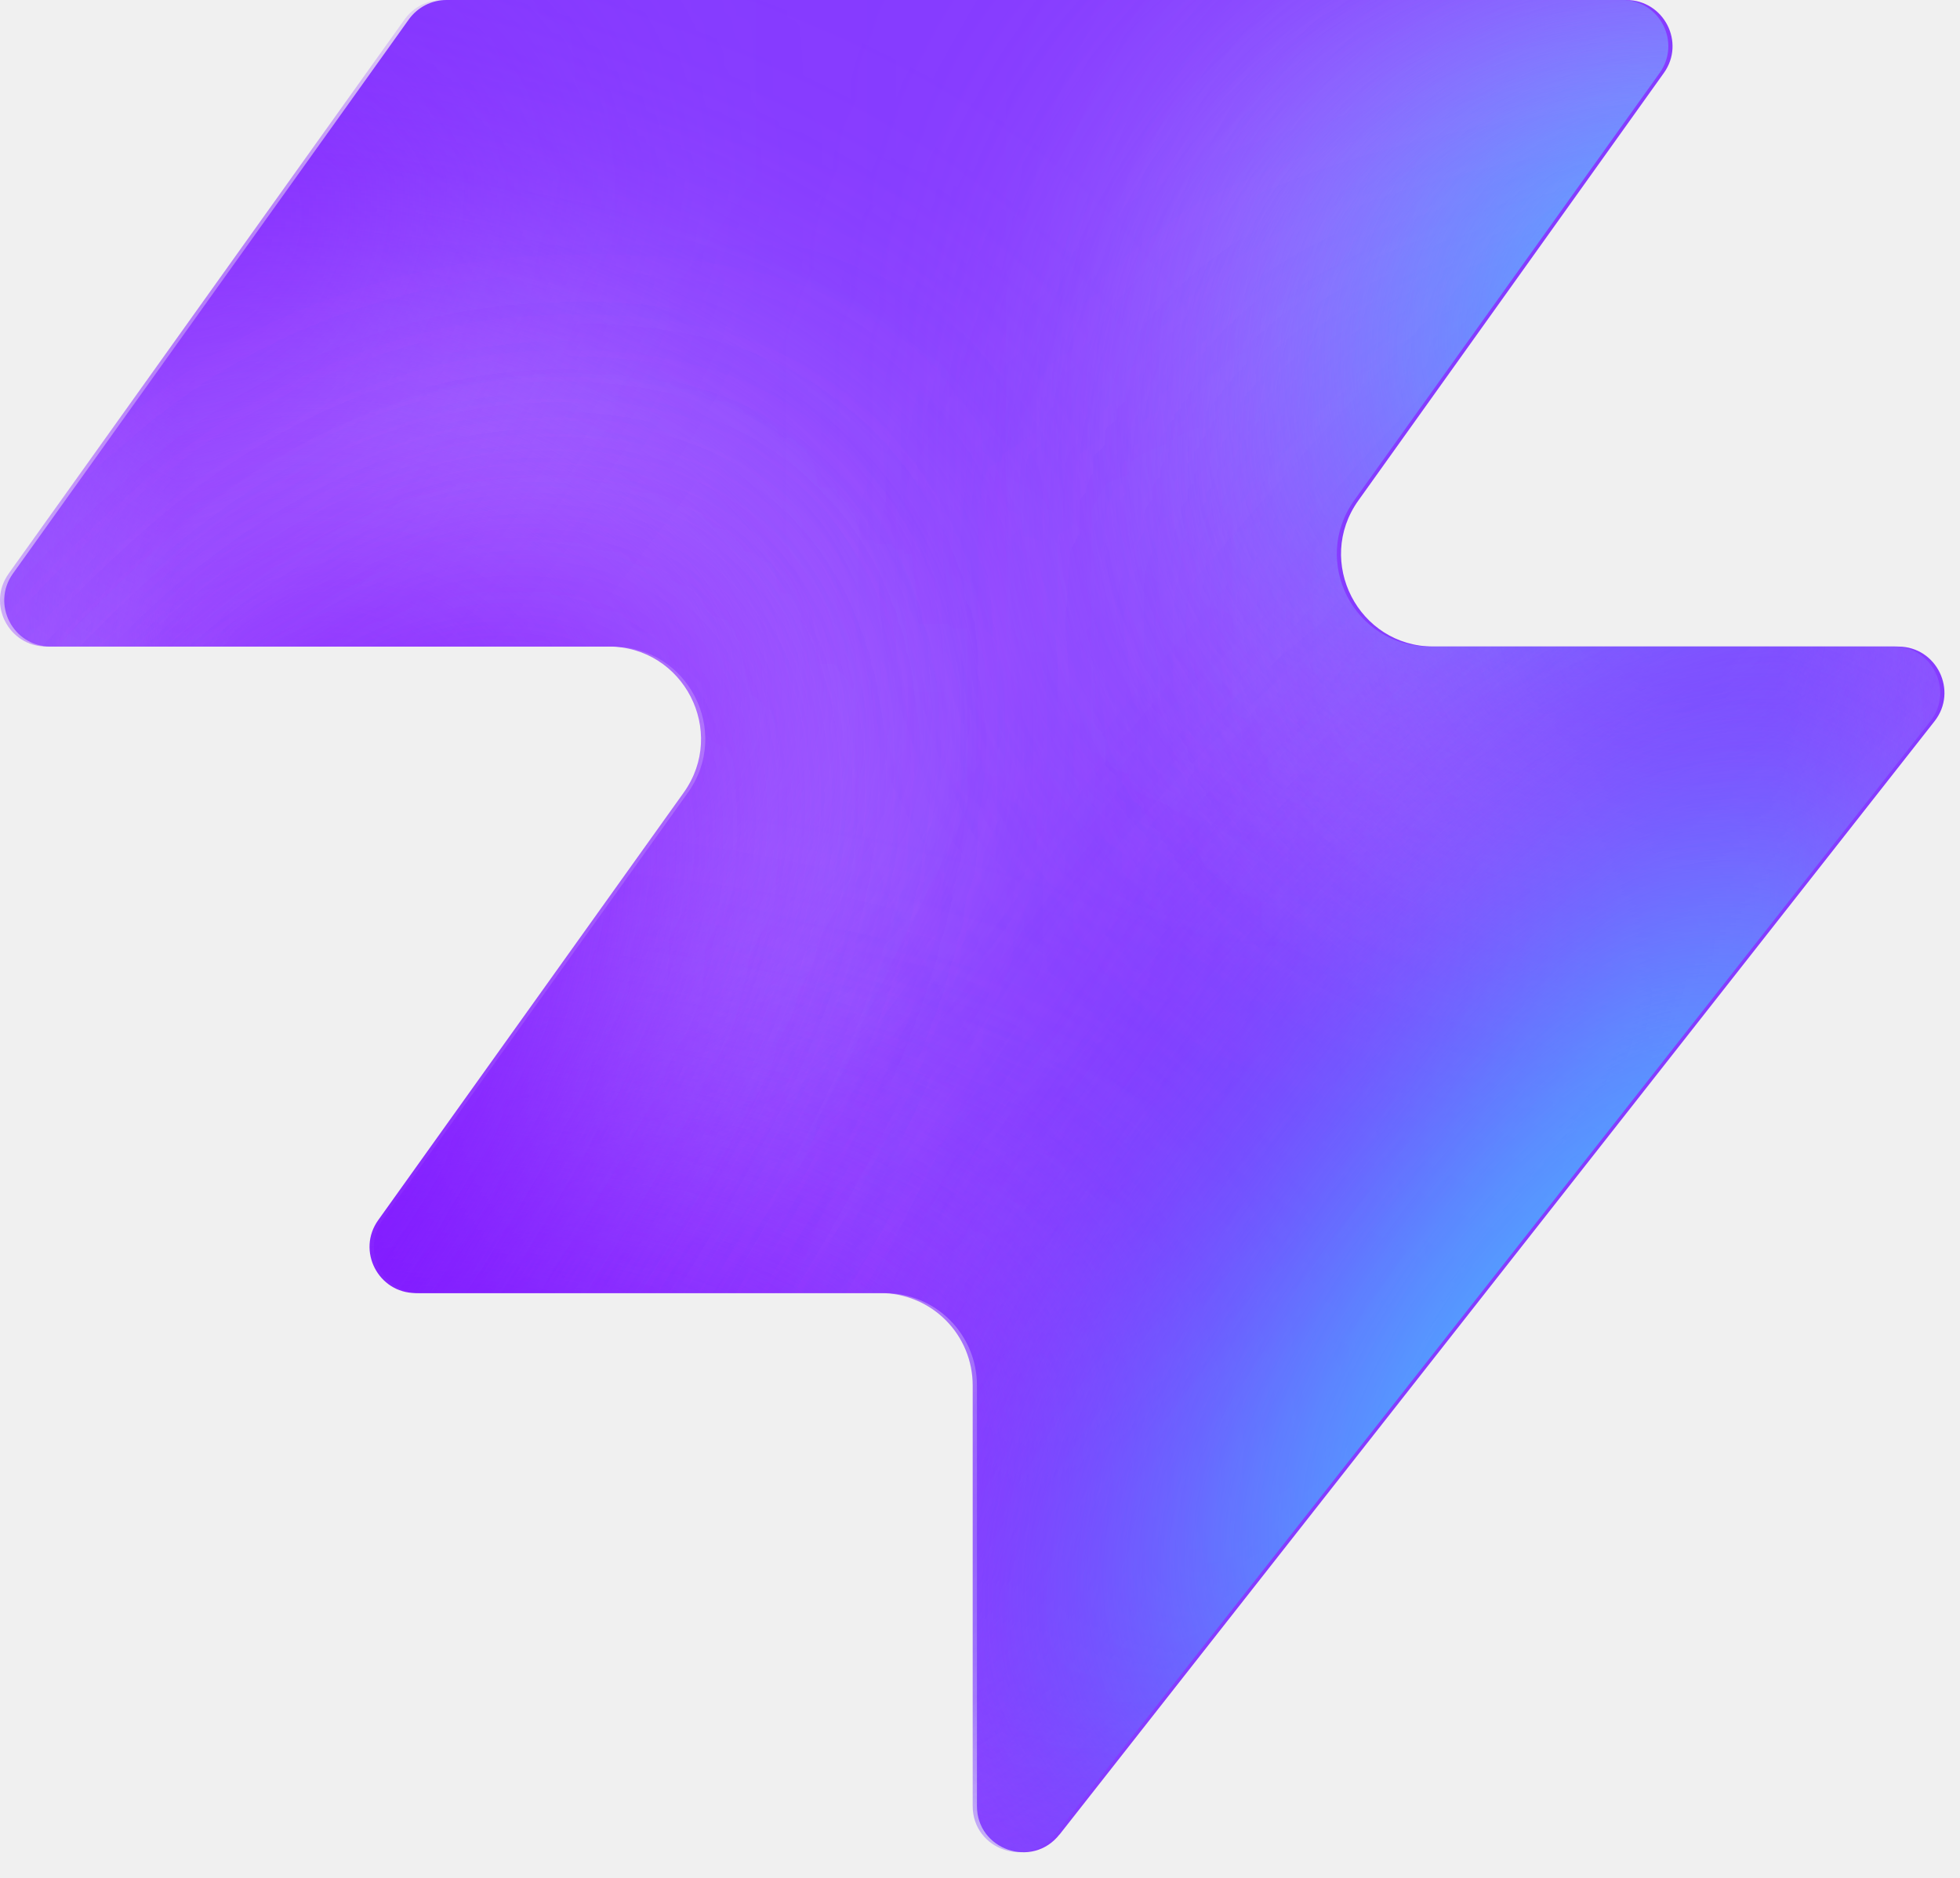
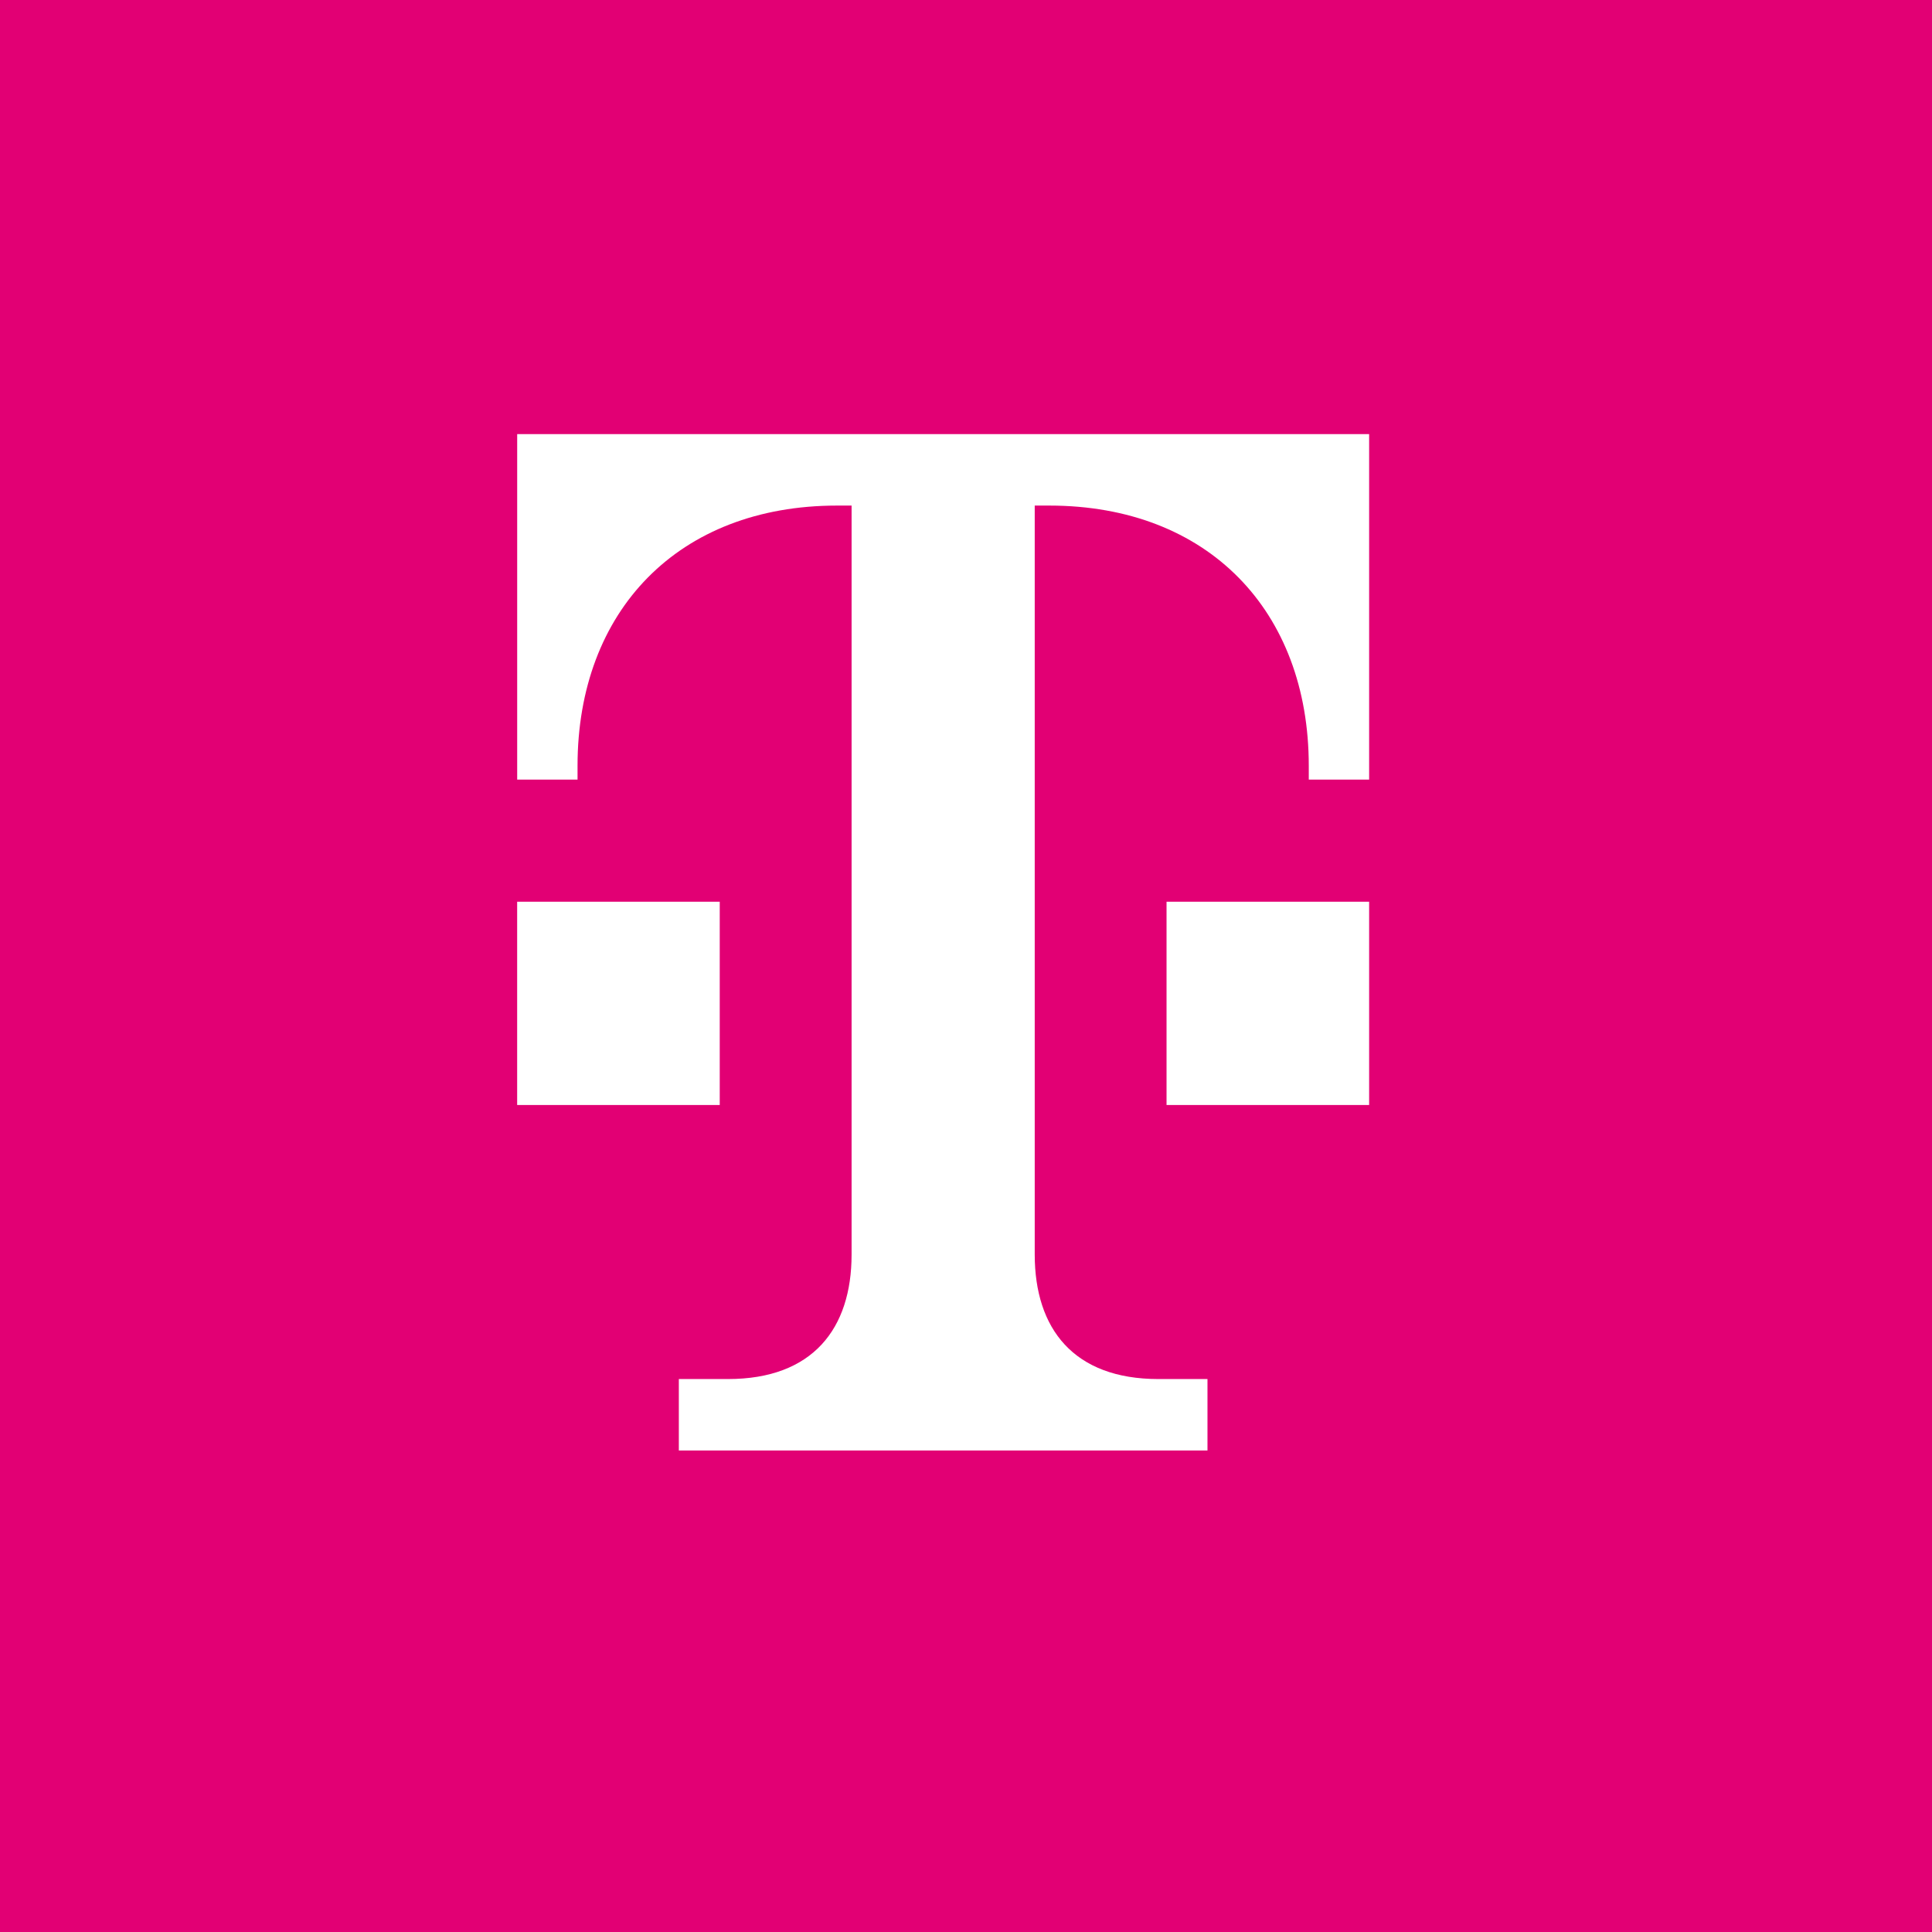
- <svg xmlns="http://www.w3.org/2000/svg" width="48" height="46" fill="none" viewBox="0 0 48 46">
-   <path fill="#863bff" d="M25.946 44.938c-.664.845-2.021.375-2.021-.698V33.937a2.26 2.26 0 0 0-2.262-2.262H10.287c-.92 0-1.456-1.04-.92-1.788l7.48-10.471c1.07-1.497 0-3.578-1.842-3.578H1.237c-.92 0-1.456-1.04-.92-1.788L10.013.474c.214-.297.556-.474.92-.474h28.894c.92 0 1.456 1.04.92 1.788l-7.48 10.471c-1.07 1.498 0 3.579 1.842 3.579h11.377c.943 0 1.473 1.088.89 1.83L25.947 44.94z" style="fill:#863bff;fill:color(display-p3 .525 .23 1);fill-opacity:1" />
-   <mask id="a" width="48" height="46" x="0" y="0" maskUnits="userSpaceOnUse" style="mask-type:alpha">
-     <path fill="#000" d="M25.842 44.938c-.664.844-2.021.375-2.021-.698V33.937a2.26 2.26 0 0 0-2.262-2.262H10.183c-.92 0-1.456-1.04-.92-1.788l7.48-10.471c1.07-1.498 0-3.579-1.842-3.579H1.133c-.92 0-1.456-1.04-.92-1.787L9.91.473c.214-.297.556-.474.92-.474h28.894c.92 0 1.456 1.04.92 1.788l-7.48 10.471c-1.07 1.498 0 3.578 1.842 3.578h11.377c.943 0 1.473 1.088.89 1.832L25.843 44.94z" style="fill:#000;fill-opacity:1" />
-   </mask>
-   <g mask="url(#a)">
-     <g filter="url(#b)">
-       <ellipse cx="5.508" cy="14.704" fill="#ede6ff" rx="5.508" ry="14.704" style="fill:#ede6ff;fill:color(display-p3 .927 .903 1);fill-opacity:1" transform="matrix(.00324 1 1 -.00324 -4.47 31.516)" />
-     </g>
-     <g filter="url(#c)">
-       <ellipse cx="10.399" cy="29.851" fill="#ede6ff" rx="10.399" ry="29.851" style="fill:#ede6ff;fill:color(display-p3 .927 .903 1);fill-opacity:1" transform="matrix(.00324 1 1 -.00324 -39.328 7.883)" />
-     </g>
-     <g filter="url(#d)">
-       <ellipse cx="5.508" cy="30.487" fill="#7e14ff" rx="5.508" ry="30.487" style="fill:#7e14ff;fill:color(display-p3 .492 .077 1);fill-opacity:1" transform="rotate(89.814 -25.913 -14.639)scale(1 -1)" />
-     </g>
-     <g filter="url(#e)">
-       <ellipse cx="5.508" cy="30.599" fill="#7e14ff" rx="5.508" ry="30.599" style="fill:#7e14ff;fill:color(display-p3 .492 .077 1);fill-opacity:1" transform="rotate(89.814 -32.644 -3.334)scale(1 -1)" />
-     </g>
-     <g filter="url(#f)">
-       <ellipse cx="5.508" cy="30.599" fill="#7e14ff" rx="5.508" ry="30.599" style="fill:#7e14ff;fill:color(display-p3 .492 .077 1);fill-opacity:1" transform="matrix(.00324 1 1 -.00324 -34.34 30.47)" />
-     </g>
-     <g filter="url(#g)">
-       <ellipse cx="14.072" cy="22.078" fill="#ede6ff" rx="14.072" ry="22.078" style="fill:#ede6ff;fill:color(display-p3 .927 .903 1);fill-opacity:1" transform="rotate(93.35 24.506 48.493)scale(-1 1)" />
-     </g>
-     <g filter="url(#h)">
-       <ellipse cx="3.47" cy="21.501" fill="#7e14ff" rx="3.47" ry="21.501" style="fill:#7e14ff;fill:color(display-p3 .492 .077 1);fill-opacity:1" transform="rotate(89.009 28.708 47.59)scale(-1 1)" />
-     </g>
-     <g filter="url(#i)">
-       <ellipse cx="3.47" cy="21.501" fill="#7e14ff" rx="3.47" ry="21.501" style="fill:#7e14ff;fill:color(display-p3 .492 .077 1);fill-opacity:1" transform="rotate(89.009 28.708 47.59)scale(-1 1)" />
-     </g>
-     <g filter="url(#j)">
-       <ellipse cx=".387" cy="8.972" fill="#7e14ff" rx="4.407" ry="29.108" style="fill:#7e14ff;fill:color(display-p3 .492 .077 1);fill-opacity:1" transform="rotate(39.51 .387 8.972)" />
-     </g>
-     <g filter="url(#k)">
-       <ellipse cx="47.523" cy="-6.092" fill="#7e14ff" rx="4.407" ry="29.108" style="fill:#7e14ff;fill:color(display-p3 .492 .077 1);fill-opacity:1" transform="rotate(37.892 47.523 -6.092)" />
-     </g>
-     <g filter="url(#l)">
-       <ellipse cx="41.412" cy="6.333" fill="#47bfff" rx="5.971" ry="9.665" style="fill:#47bfff;fill:color(display-p3 .28 .748 1);fill-opacity:1" transform="rotate(37.892 41.412 6.333)" />
-     </g>
-     <g filter="url(#m)">
-       <ellipse cx="-1.879" cy="38.332" fill="#7e14ff" rx="4.407" ry="29.108" style="fill:#7e14ff;fill:color(display-p3 .492 .077 1);fill-opacity:1" transform="rotate(37.892 -1.88 38.332)" />
-     </g>
-     <g filter="url(#n)">
-       <ellipse cx="-1.879" cy="38.332" fill="#7e14ff" rx="4.407" ry="29.108" style="fill:#7e14ff;fill:color(display-p3 .492 .077 1);fill-opacity:1" transform="rotate(37.892 -1.88 38.332)" />
-     </g>
-     <g filter="url(#o)">
-       <ellipse cx="35.651" cy="29.907" fill="#7e14ff" rx="4.407" ry="29.108" style="fill:#7e14ff;fill:color(display-p3 .492 .077 1);fill-opacity:1" transform="rotate(37.892 35.651 29.907)" />
-     </g>
-     <g filter="url(#p)">
-       <ellipse cx="38.418" cy="32.4" fill="#47bfff" rx="5.971" ry="15.297" style="fill:#47bfff;fill:color(display-p3 .28 .748 1);fill-opacity:1" transform="rotate(37.892 38.418 32.4)" />
-     </g>
+ <svg xmlns="http://www.w3.org/2000/svg" width="150" height="150" viewBox="0 0 150 150">
+   <rect width="150" height="150" fill="#e20074" />
+   <g transform="translate(120,65) scale(0.25) translate(-71.408,-28.262)" fill="#ffffff">
+     <path d="m-33.599 218.73v-22.192h-15.256c-26.315 0-38.393-15.643-38.393-38.665v-232.6h4.525c49.283 0 80.582 32.707 80.582 80.797v4.309h18.745v-107.3h-264.58v107.3h18.745v-4.309c0-48.09 31.298-80.797 80.582-80.797h4.525v232.6c0 23.022-12.078 38.665-38.393 38.665h-15.256v22.192z" />
+     <path d="m16.603 111.43h-62.914v-63.129h62.914z" />
+     <path d="m-185.07 111.43h-62.914v-63.129h62.914z" />
  </g>
-   <defs>
-     <filter id="b" width="60.045" height="41.654" x="-19.77" y="16.149" color-interpolation-filters="sRGB" filterUnits="userSpaceOnUse">
-       <feFlood flood-opacity="0" result="BackgroundImageFix" />
-       <feBlend in="SourceGraphic" in2="BackgroundImageFix" result="shape" />
-       <feGaussianBlur result="effect1_foregroundBlur_2002_17158" stdDeviation="7.659" />
-     </filter>
-     <filter id="c" width="90.34" height="51.437" x="-54.613" y="-7.533" color-interpolation-filters="sRGB" filterUnits="userSpaceOnUse">
-       <feFlood flood-opacity="0" result="BackgroundImageFix" />
-       <feBlend in="SourceGraphic" in2="BackgroundImageFix" result="shape" />
-       <feGaussianBlur result="effect1_foregroundBlur_2002_17158" stdDeviation="7.659" />
-     </filter>
-     <filter id="d" width="79.355" height="29.4" x="-49.64" y="2.03" color-interpolation-filters="sRGB" filterUnits="userSpaceOnUse">
-       <feFlood flood-opacity="0" result="BackgroundImageFix" />
-       <feBlend in="SourceGraphic" in2="BackgroundImageFix" result="shape" />
-       <feGaussianBlur result="effect1_foregroundBlur_2002_17158" stdDeviation="4.596" />
-     </filter>
-     <filter id="e" width="79.579" height="29.4" x="-45.045" y="20.029" color-interpolation-filters="sRGB" filterUnits="userSpaceOnUse">
-       <feFlood flood-opacity="0" result="BackgroundImageFix" />
-       <feBlend in="SourceGraphic" in2="BackgroundImageFix" result="shape" />
-       <feGaussianBlur result="effect1_foregroundBlur_2002_17158" stdDeviation="4.596" />
-     </filter>
-     <filter id="f" width="79.579" height="29.4" x="-43.513" y="21.178" color-interpolation-filters="sRGB" filterUnits="userSpaceOnUse">
-       <feFlood flood-opacity="0" result="BackgroundImageFix" />
-       <feBlend in="SourceGraphic" in2="BackgroundImageFix" result="shape" />
-       <feGaussianBlur result="effect1_foregroundBlur_2002_17158" stdDeviation="4.596" />
-     </filter>
-     <filter id="g" width="74.749" height="58.852" x="15.756" y="-17.901" color-interpolation-filters="sRGB" filterUnits="userSpaceOnUse">
-       <feFlood flood-opacity="0" result="BackgroundImageFix" />
-       <feBlend in="SourceGraphic" in2="BackgroundImageFix" result="shape" />
-       <feGaussianBlur result="effect1_foregroundBlur_2002_17158" stdDeviation="7.659" />
-     </filter>
-     <filter id="h" width="61.377" height="25.362" x="23.548" y="2.284" color-interpolation-filters="sRGB" filterUnits="userSpaceOnUse">
-       <feFlood flood-opacity="0" result="BackgroundImageFix" />
-       <feBlend in="SourceGraphic" in2="BackgroundImageFix" result="shape" />
-       <feGaussianBlur result="effect1_foregroundBlur_2002_17158" stdDeviation="4.596" />
-     </filter>
-     <filter id="i" width="61.377" height="25.362" x="23.548" y="2.284" color-interpolation-filters="sRGB" filterUnits="userSpaceOnUse">
-       <feFlood flood-opacity="0" result="BackgroundImageFix" />
-       <feBlend in="SourceGraphic" in2="BackgroundImageFix" result="shape" />
-       <feGaussianBlur result="effect1_foregroundBlur_2002_17158" stdDeviation="4.596" />
-     </filter>
-     <filter id="j" width="56.045" height="63.649" x="-27.636" y="-22.853" color-interpolation-filters="sRGB" filterUnits="userSpaceOnUse">
-       <feFlood flood-opacity="0" result="BackgroundImageFix" />
-       <feBlend in="SourceGraphic" in2="BackgroundImageFix" result="shape" />
-       <feGaussianBlur result="effect1_foregroundBlur_2002_17158" stdDeviation="4.596" />
-     </filter>
-     <filter id="k" width="54.814" height="64.646" x="20.116" y="-38.415" color-interpolation-filters="sRGB" filterUnits="userSpaceOnUse">
-       <feFlood flood-opacity="0" result="BackgroundImageFix" />
-       <feBlend in="SourceGraphic" in2="BackgroundImageFix" result="shape" />
-       <feGaussianBlur result="effect1_foregroundBlur_2002_17158" stdDeviation="4.596" />
-     </filter>
-     <filter id="l" width="33.541" height="35.313" x="24.641" y="-11.323" color-interpolation-filters="sRGB" filterUnits="userSpaceOnUse">
-       <feFlood flood-opacity="0" result="BackgroundImageFix" />
-       <feBlend in="SourceGraphic" in2="BackgroundImageFix" result="shape" />
-       <feGaussianBlur result="effect1_foregroundBlur_2002_17158" stdDeviation="4.596" />
-     </filter>
-     <filter id="m" width="54.814" height="64.646" x="-29.286" y="6.009" color-interpolation-filters="sRGB" filterUnits="userSpaceOnUse">
-       <feFlood flood-opacity="0" result="BackgroundImageFix" />
-       <feBlend in="SourceGraphic" in2="BackgroundImageFix" result="shape" />
-       <feGaussianBlur result="effect1_foregroundBlur_2002_17158" stdDeviation="4.596" />
-     </filter>
-     <filter id="n" width="54.814" height="64.646" x="-29.286" y="6.009" color-interpolation-filters="sRGB" filterUnits="userSpaceOnUse">
-       <feFlood flood-opacity="0" result="BackgroundImageFix" />
-       <feBlend in="SourceGraphic" in2="BackgroundImageFix" result="shape" />
-       <feGaussianBlur result="effect1_foregroundBlur_2002_17158" stdDeviation="4.596" />
-     </filter>
-     <filter id="o" width="54.814" height="64.646" x="8.244" y="-2.416" color-interpolation-filters="sRGB" filterUnits="userSpaceOnUse">
-       <feFlood flood-opacity="0" result="BackgroundImageFix" />
-       <feBlend in="SourceGraphic" in2="BackgroundImageFix" result="shape" />
-       <feGaussianBlur result="effect1_foregroundBlur_2002_17158" stdDeviation="4.596" />
-     </filter>
-     <filter id="p" width="39.409" height="43.623" x="18.713" y="10.588" color-interpolation-filters="sRGB" filterUnits="userSpaceOnUse">
-       <feFlood flood-opacity="0" result="BackgroundImageFix" />
-       <feBlend in="SourceGraphic" in2="BackgroundImageFix" result="shape" />
-       <feGaussianBlur result="effect1_foregroundBlur_2002_17158" stdDeviation="4.596" />
-     </filter>
-   </defs>
</svg>
